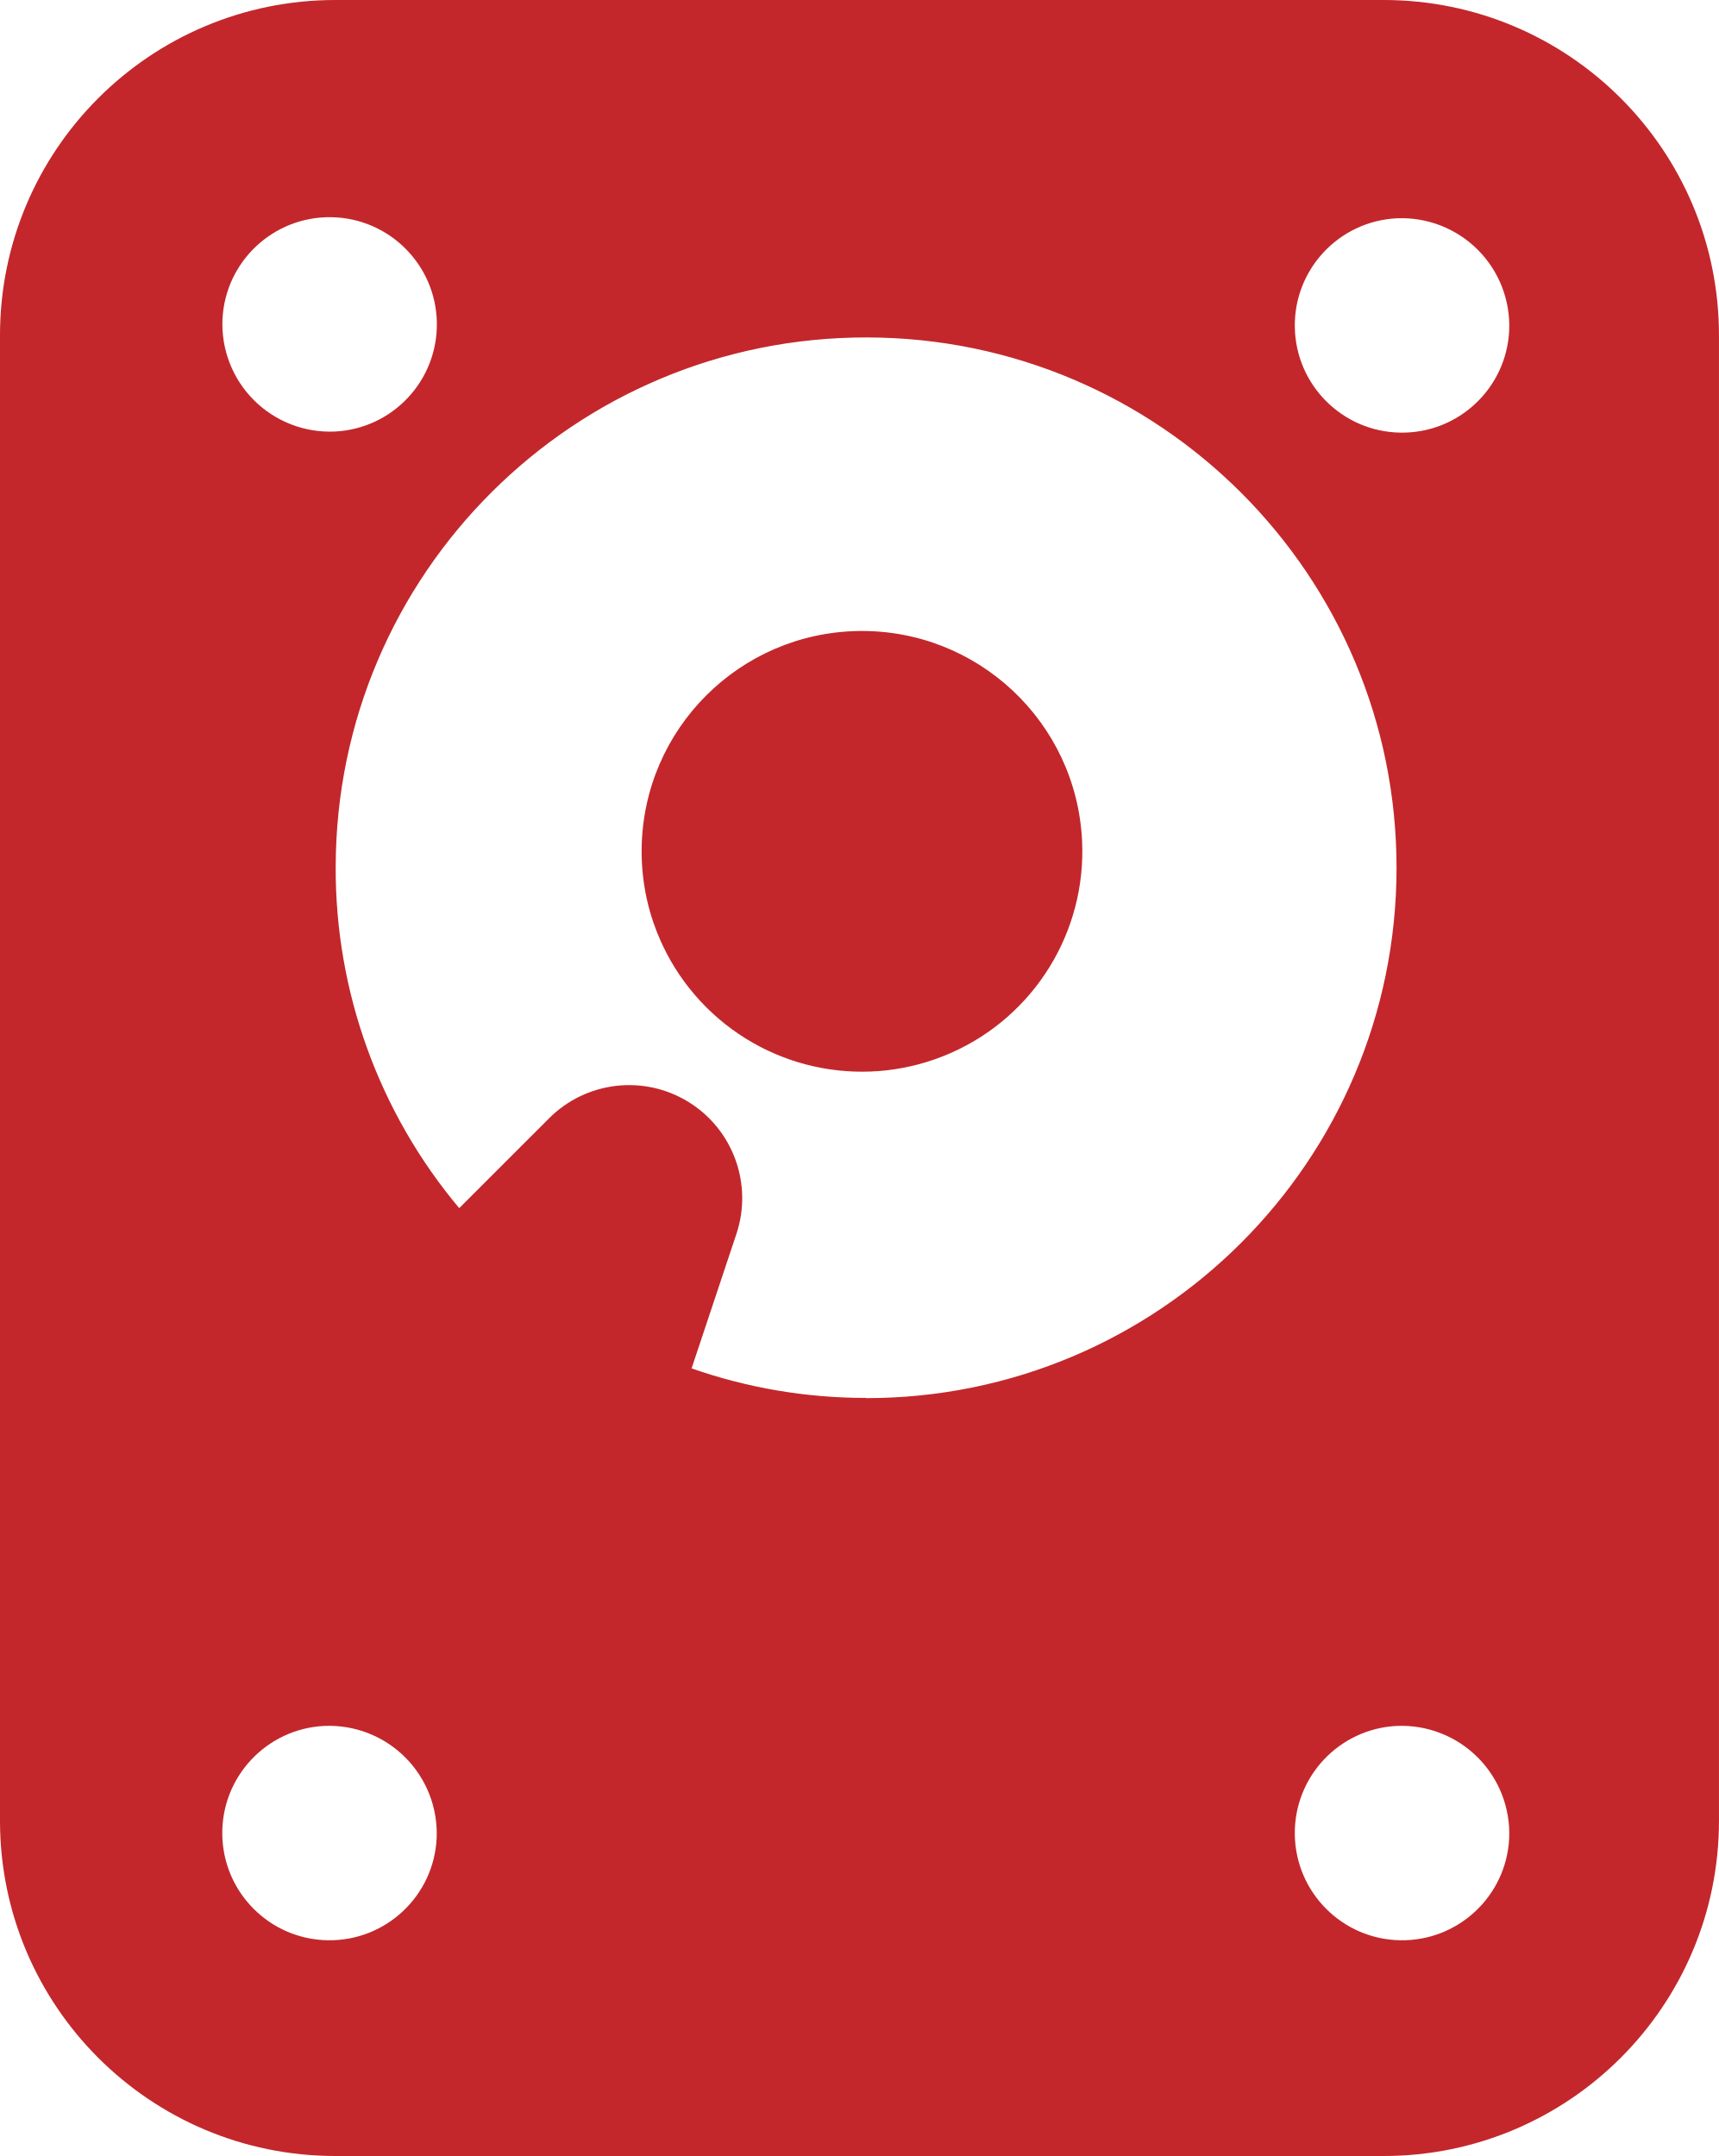
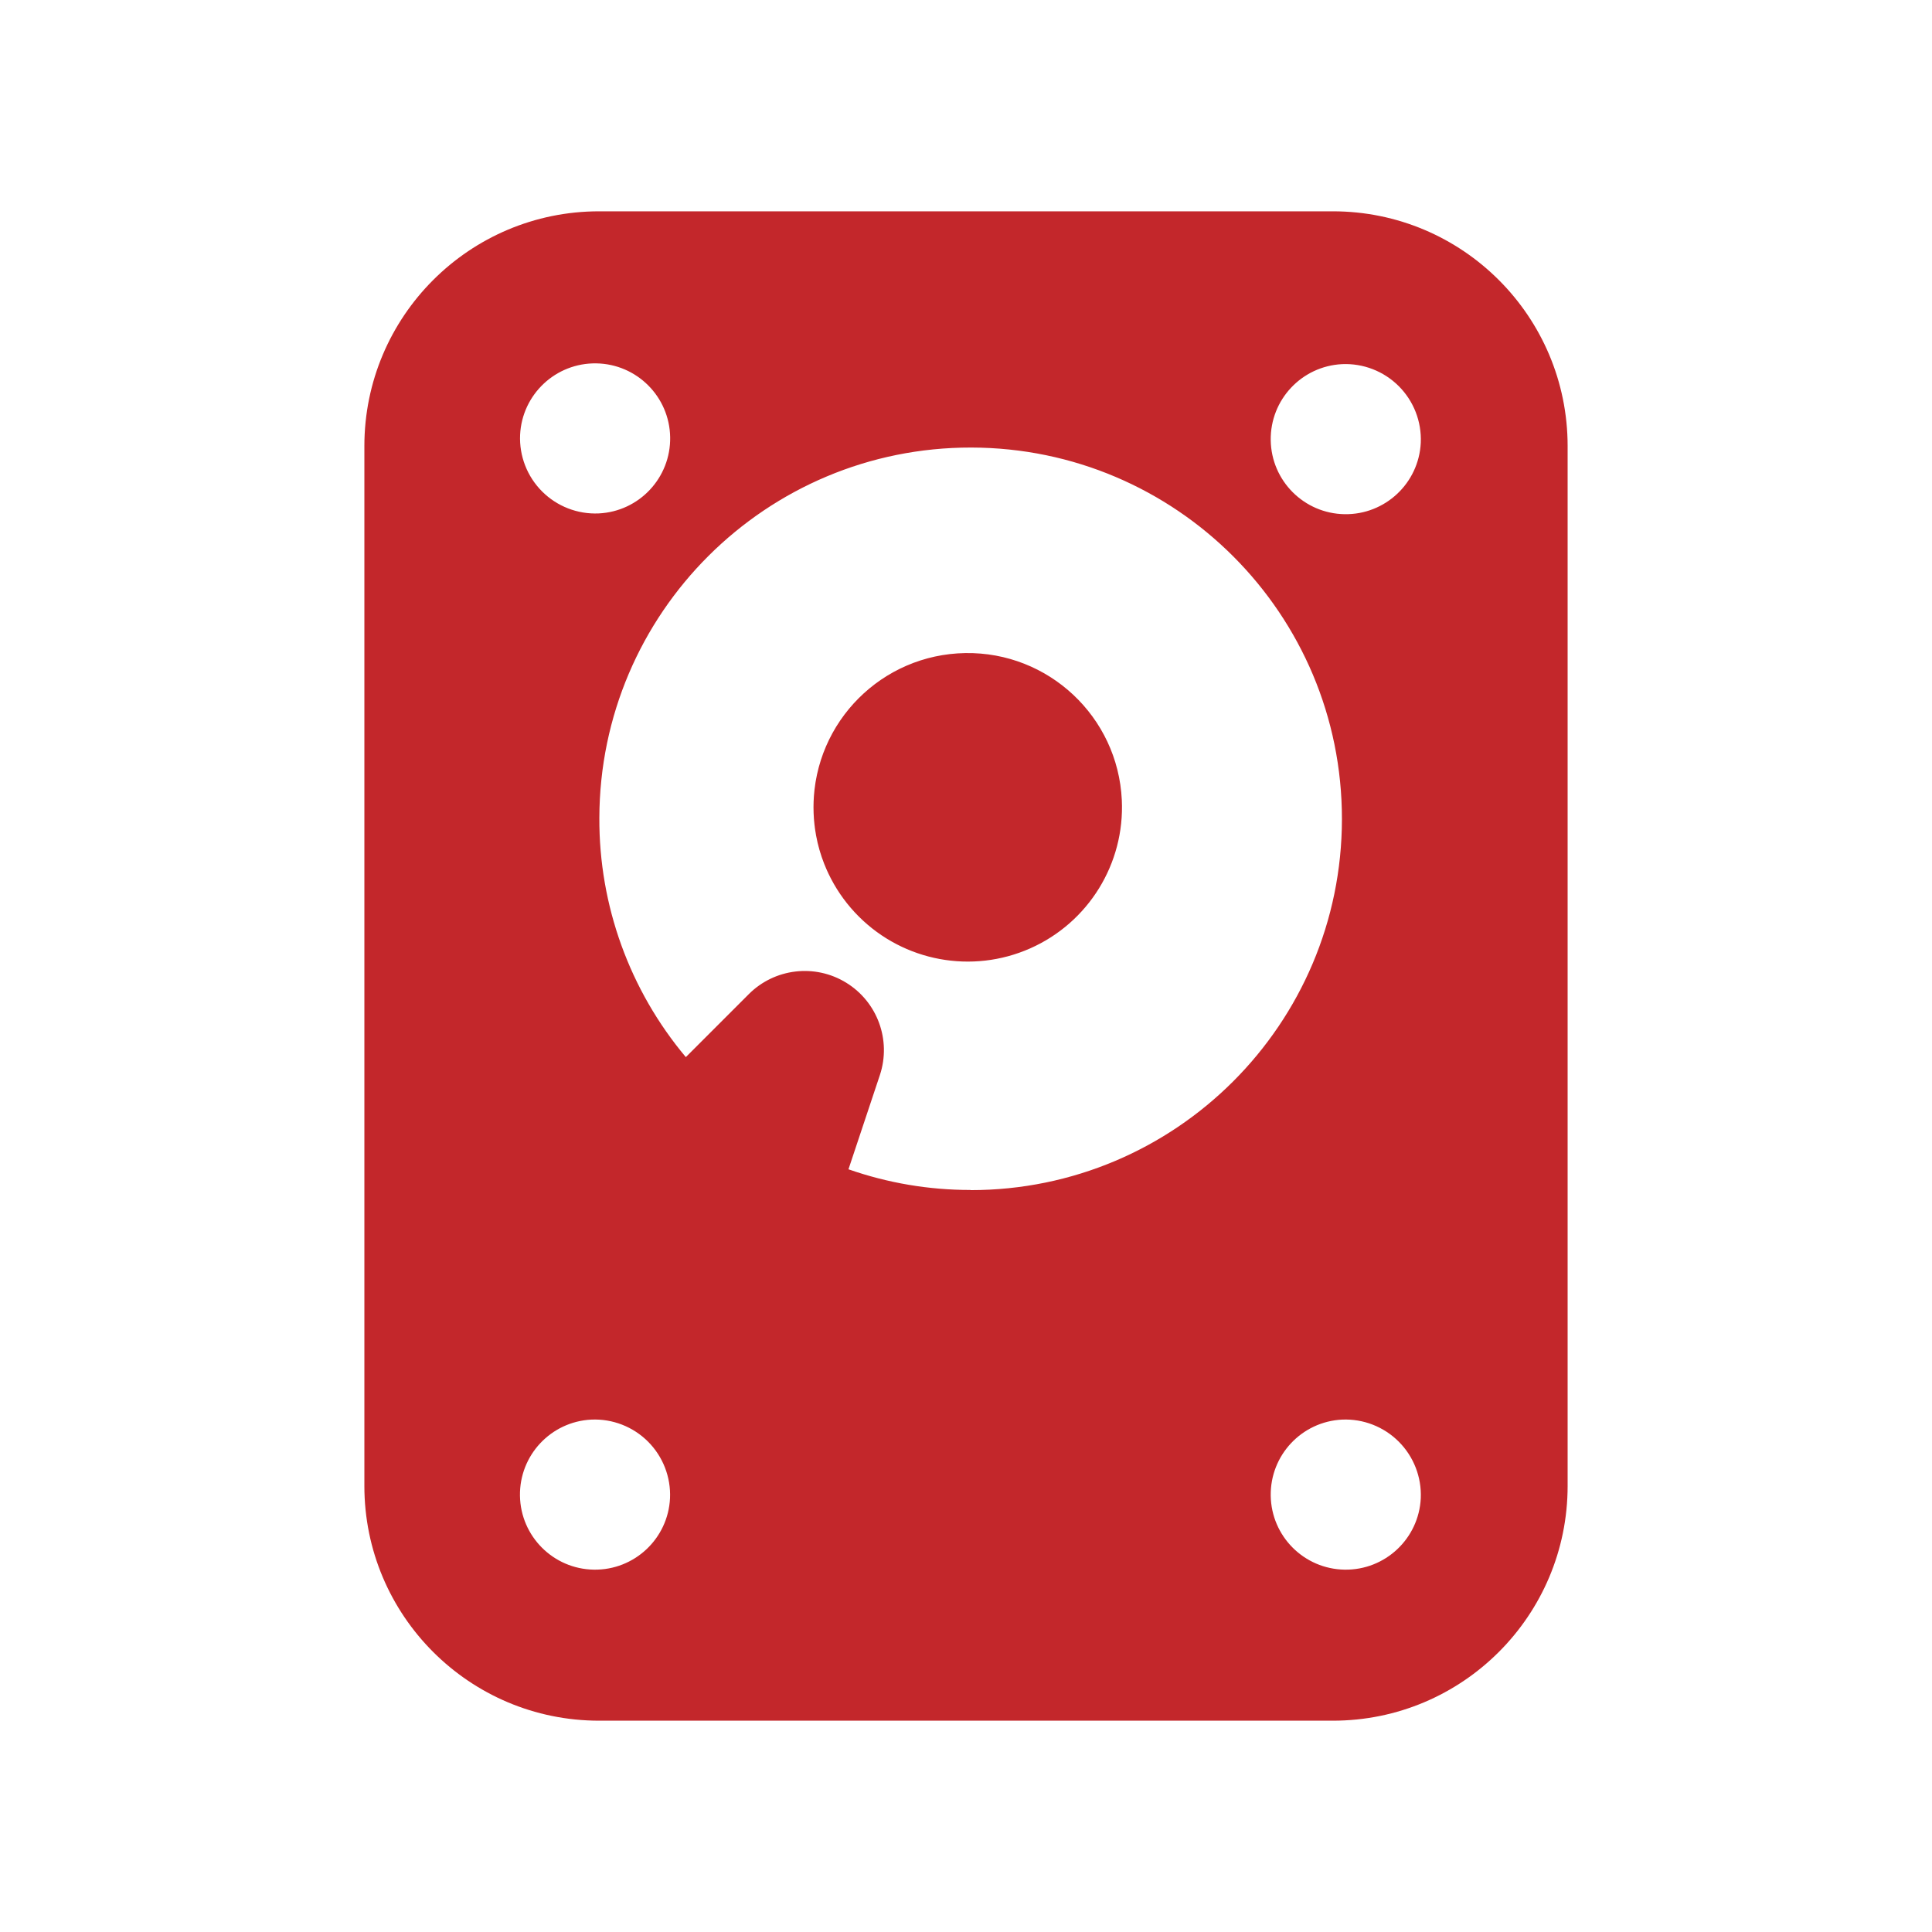
- <svg xmlns="http://www.w3.org/2000/svg" id="Layer_1" data-name="Layer 1" viewBox="0 0 153.06 192">
+ <svg xmlns="http://www.w3.org/2000/svg" id="Layer_1" data-name="Layer 1" viewBox="-46.35 -26.88 245.76 245.76">
  <defs>
    <style>.cls-1{fill:#c3272b;}</style>
  </defs>
  <path class="cls-1" d="M119.82,78.88A19.62,19.62,0,1,0,99.3,99.41,19.67,19.67,0,0,0,119.82,78.88Zm0,0A19.62,19.62,0,1,0,99.3,99.41,19.67,19.67,0,0,0,119.82,78.88Zm0,0A19.62,19.62,0,1,0,99.3,99.41,19.67,19.67,0,0,0,119.82,78.88Zm0,0A19.62,19.62,0,1,0,99.3,99.41,19.67,19.67,0,0,0,119.82,78.88Zm0,0A19.62,19.62,0,1,0,99.3,99.41,19.67,19.67,0,0,0,119.82,78.88Zm0,0A19.62,19.62,0,1,0,99.3,99.41,19.67,19.67,0,0,0,119.82,78.88Zm0,0A19.62,19.62,0,1,0,99.3,99.41,19.67,19.67,0,0,0,119.82,78.88Zm0,0A19.62,19.62,0,1,0,99.3,99.41,19.67,19.67,0,0,0,119.82,78.88Zm0,0A19.62,19.62,0,1,0,99.3,99.41,19.67,19.67,0,0,0,119.82,78.88ZM146.67,4H53.33A29.86,29.86,0,0,0,23.47,33.87V166.13A29.86,29.86,0,0,0,53.33,196h93.34a29.86,29.86,0,0,0,29.86-29.87V33.87A29.86,29.86,0,0,0,146.67,4ZM43.28,32.43a9.55,9.55,0,1,1,10,10A9.58,9.58,0,0,1,43.28,32.43ZM62.35,167.7a9.55,9.55,0,1,1-10-10A9.59,9.59,0,0,1,62.35,167.7Zm38.21-39.21a46.89,46.89,0,0,1-15.51-2.63l4-12a10.07,10.07,0,0,0-16.69-10.27l-8,8a47,47,0,0,1-11-30.42,47.23,47.23,0,1,1,47.23,47.34Zm57.29,39.21a9.55,9.55,0,1,1-10-10A9.6,9.6,0,0,1,157.85,167.7Zm0-134.26a9.55,9.55,0,1,1-10-10A9.59,9.59,0,0,1,157.85,33.44ZM101.14,60.22a19.62,19.62,0,1,0,18.68,18.66A19.64,19.64,0,0,0,101.14,60.22Zm18.68,18.66A19.62,19.62,0,1,0,99.3,99.41,19.67,19.67,0,0,0,119.82,78.88Zm0,0A19.62,19.62,0,1,0,99.3,99.41,19.67,19.67,0,0,0,119.82,78.88Zm0,0A19.62,19.62,0,1,0,99.3,99.41,19.67,19.67,0,0,0,119.82,78.88Zm0,0A19.62,19.62,0,1,0,99.3,99.41,19.67,19.67,0,0,0,119.82,78.88Zm0,0A19.62,19.62,0,1,0,99.3,99.41,19.67,19.67,0,0,0,119.82,78.88Zm0,0A19.62,19.62,0,1,0,99.3,99.41,19.67,19.67,0,0,0,119.82,78.88Zm0,0A19.62,19.62,0,1,0,99.3,99.41,19.67,19.67,0,0,0,119.82,78.88Zm0,0A19.62,19.62,0,1,0,99.3,99.41,19.67,19.67,0,0,0,119.82,78.88Zm0,0A19.62,19.62,0,1,0,99.3,99.41,19.67,19.67,0,0,0,119.82,78.88Z" transform="translate(-23.47 -4)" />
</svg>
